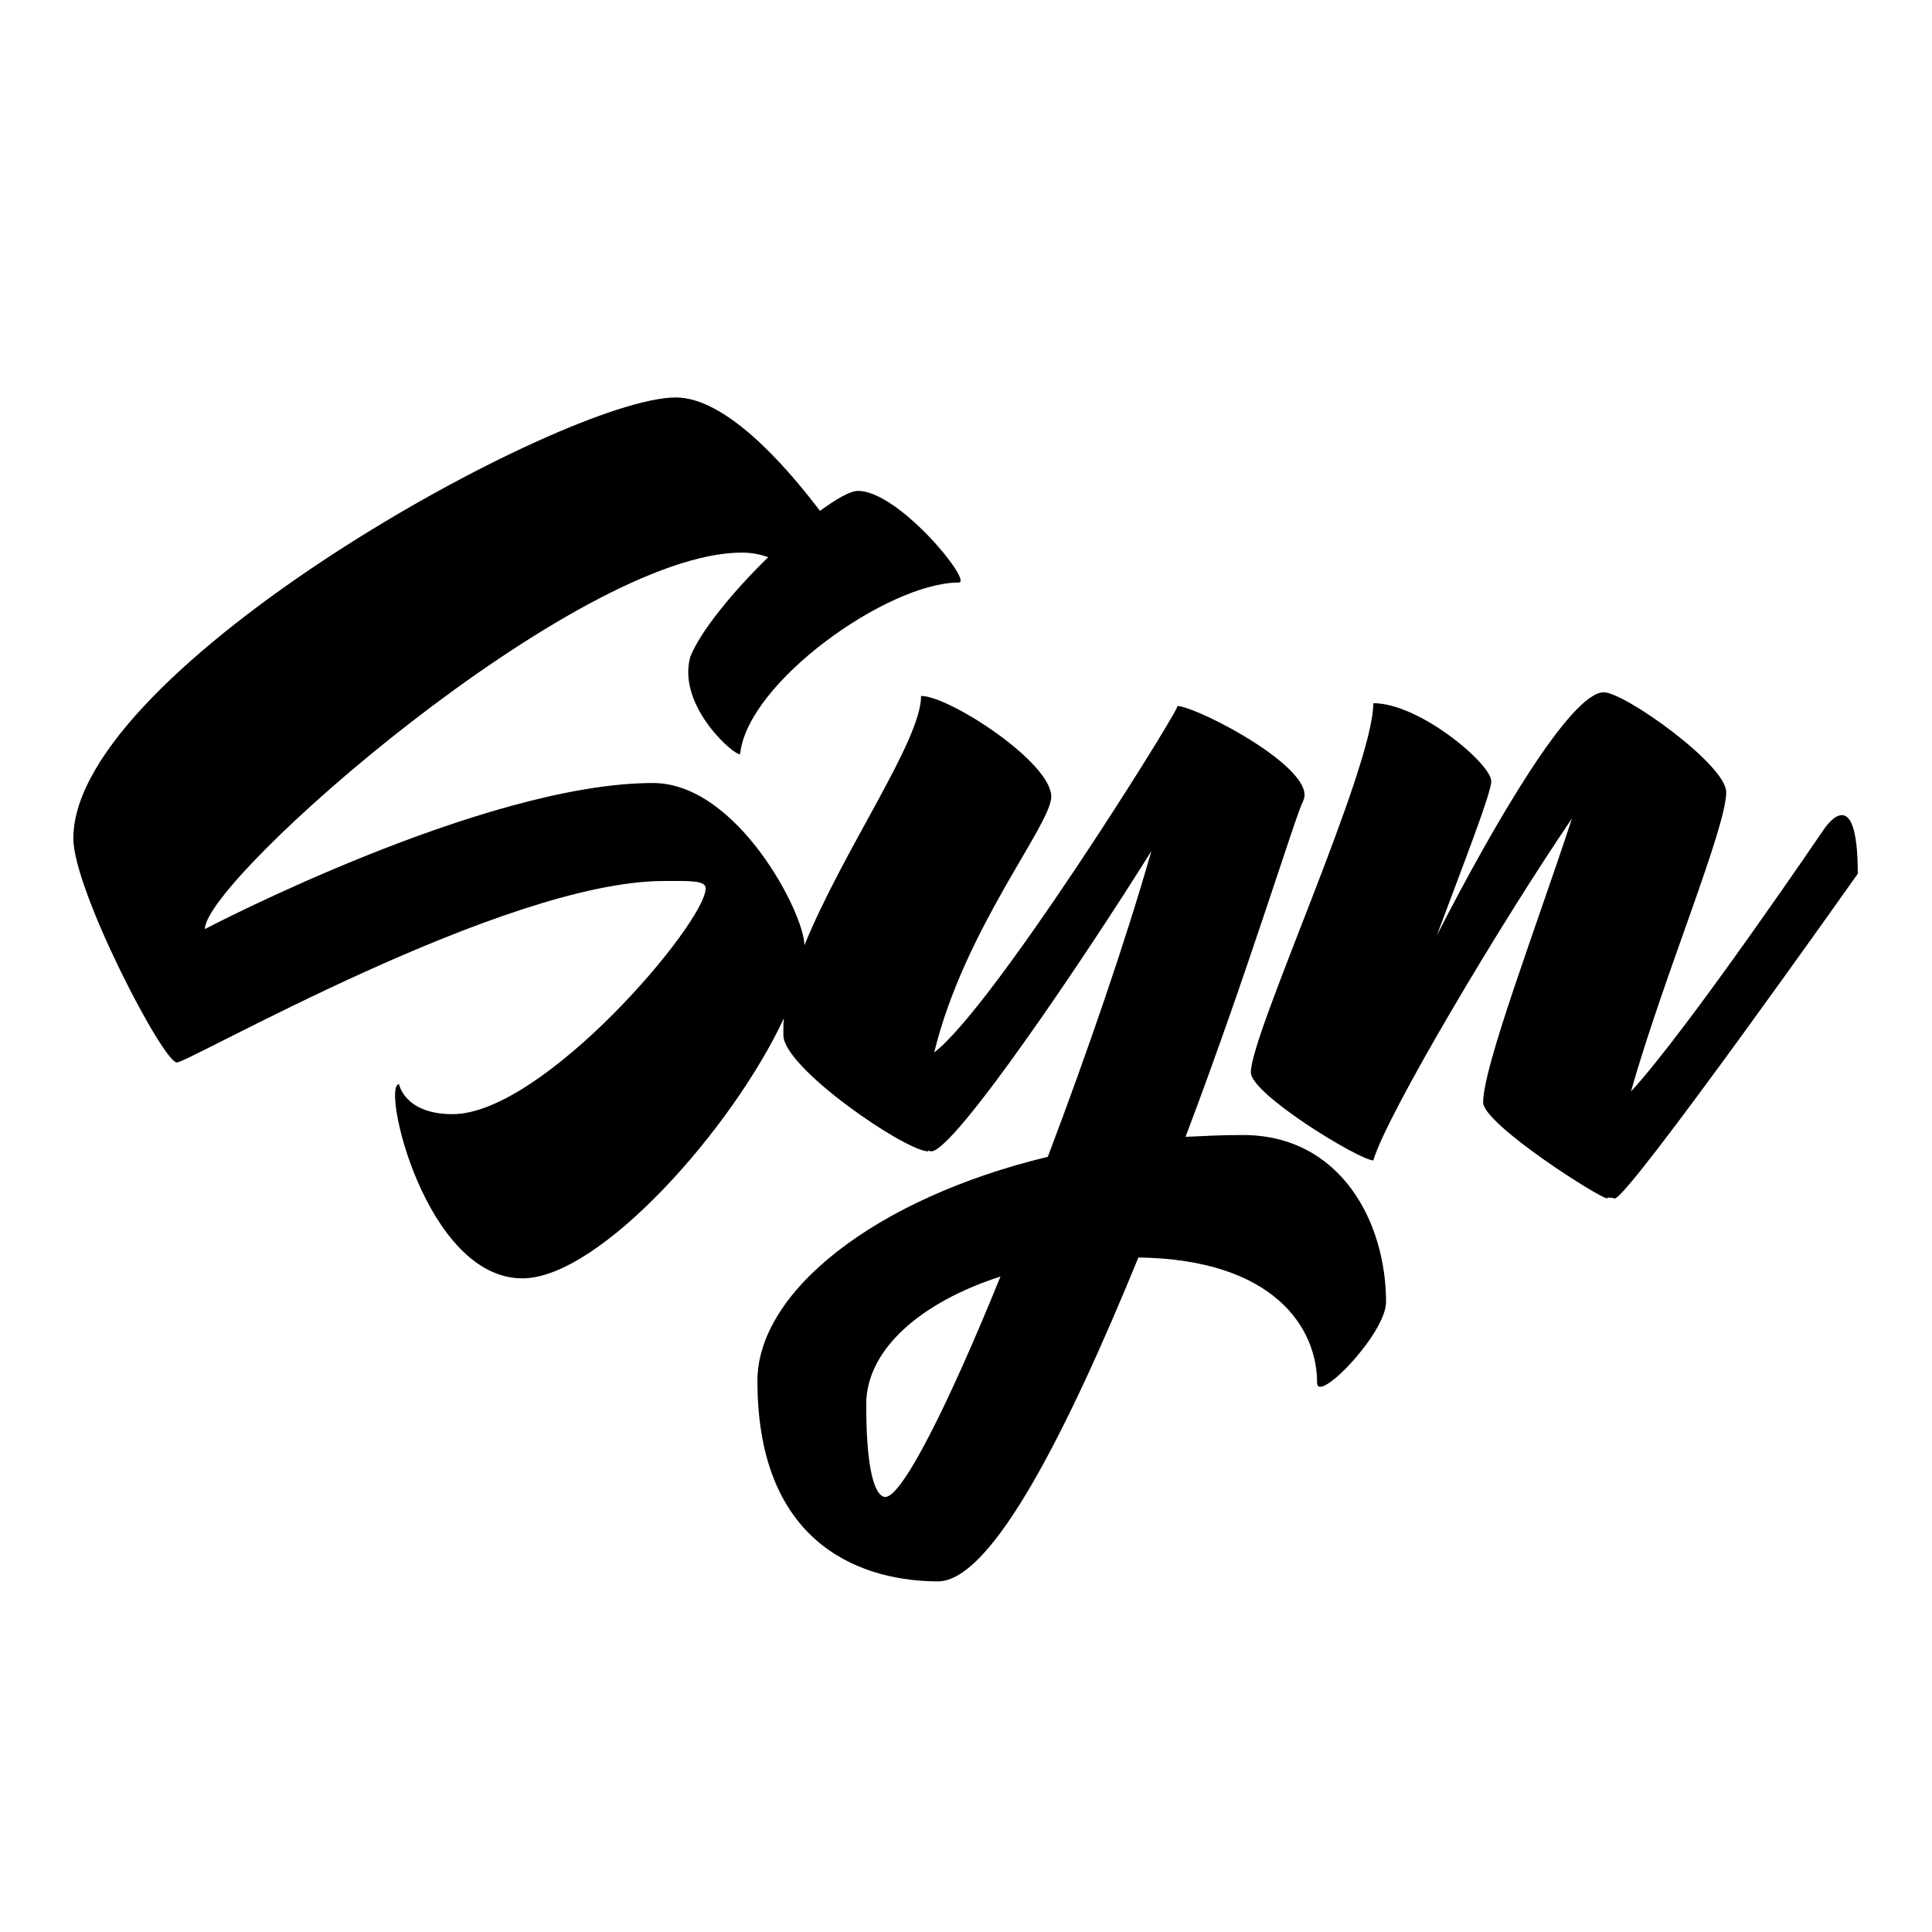
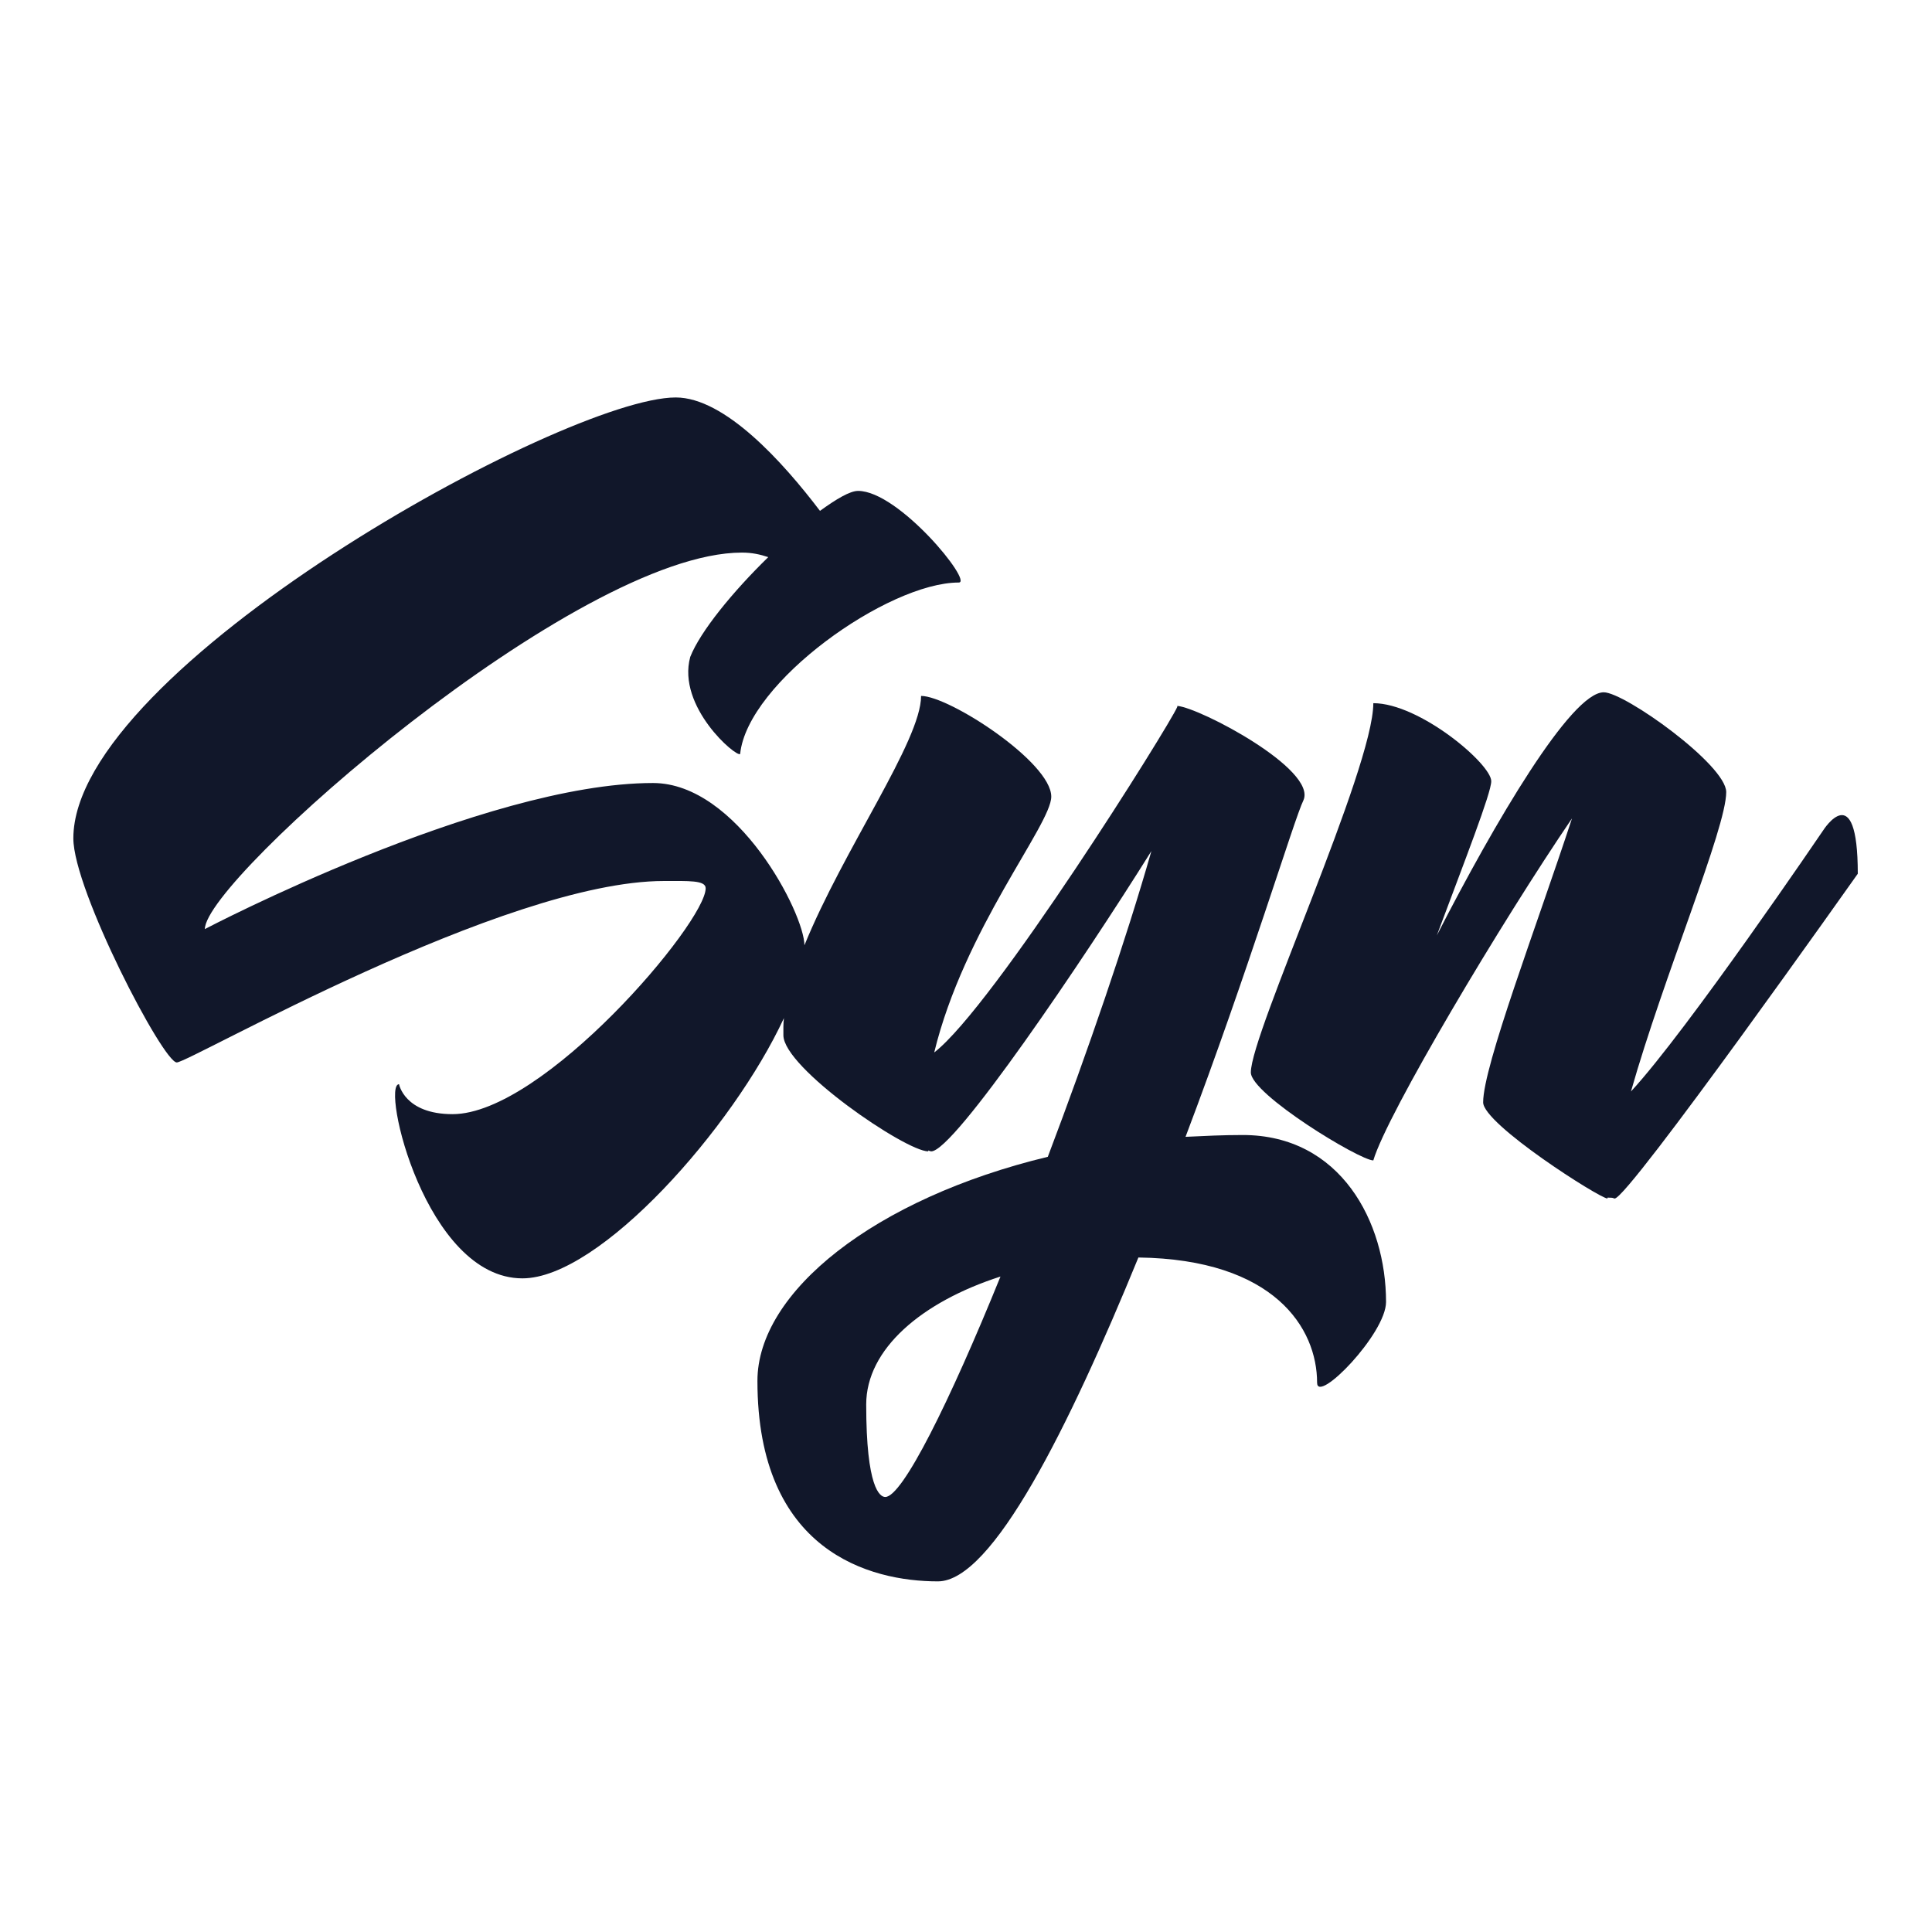
<svg xmlns="http://www.w3.org/2000/svg" xml:space="preserve" width="256" height="256">
  <path d="M164.664 150.395c-2.645 0-5.049.121-7.574.241 8.295-21.878 14.422-42.193 15.623-44.598C174.518 101.951 159 93.777 156 93.536v.12c-1 2.404-24.398 39.789-32.211 45.8 3.967-16.349 15.509-30.172 15.509-33.899 0-4.568-13.523-13.343-17.249-13.343 0 5.946-10.297 20.329-15.475 33.083 0-.008.017-.018.017-.026 0-4.208-8.888-21.518-20.067-21.518-22.479 0-59.379 19.354-59.379 19.354 0-6.611 49.167-49.886 71.166-49.886 1.322 0 2.405.24 3.487.601-4.688 4.568-9.015 9.857-10.337 13.223-1.803 6.611 6.131 13.343 6.612 12.862.961-9.497 19.594-22.719 28.97-22.719 1.923 0-7.934-12.141-13.343-12.141-1.082 0-2.885 1.082-5.049 2.645-4.928-6.491-12.622-15.026-19.113-15.026-14.786 0-79.819 35.943-79.819 58.422 0 6.852 11.901 29.691 13.704 29.691 1.683 0 43.396-24.042 64.552-24.042 3.246 0 5.53-.12 5.53.962 0 4.568-21.518 29.932-33.538 29.932-6.371 0-7.093-3.967-7.093-3.967-2.404 0 3.486 25.725 16.349 25.725 10.255 0 27.91-19.938 34.65-34.481-.094.775-.07 1.535-.07 2.266 0 4.328 16.198 15.387 19.198 15.387v-.12s.276.12.396.12c3.005 0 20.152-25.364 29.168-39.789-3.366 11.781-8.436 26.566-13.725 40.511-22.96 5.529-38.477 17.911-38.477 29.691 0 22.599 14.9 26.566 23.916 26.566 7.212 0 17.308-20.315 26.564-42.915 18.031.24 23.679 9.376 23.679 16.589 0 2.885 9.136-6.491 9.136-10.698-.001-10.581-6.012-22.121-18.994-22.121zm-47.363 47.963c-.721 0-2.524-1.202-2.524-12.262 0-7.332 7.333-13.583 17.792-16.949-6.733 16.589-12.984 29.211-15.268 29.211z" />
  <path d="M241.596 110.005s-18.031 26.566-25.484 34.62c4.327-15.267 12.621-34.86 12.621-39.669 0-3.606-13.463-13.223-16.229-13.223-4.326 0-14.424 17.19-22.117 32.216 3.727-9.978 7.212-18.873 7.212-20.436 0-2.284-9.497-10.338-15.627-10.338 0 8.655-16.229 43.756-16.229 48.925 0 2.885 14.425 11.66 16.229 11.66 1.803-6.131 17.069-31.735 26.325-45.318-4.688 14.305-11.772 32.816-11.772 37.625 0 2.885 15.476 12.742 16.476 12.742v-.12c1 0 .714.12.954.12 1.803 0 32.212-43.035 32.212-43.035-.001-12.982-4.571-5.769-4.571-5.769z" />
+   <style>path{fill:#11172A}@media(prefers-color-scheme:dark){path{fill:#A9B4F3}}</style>
</svg>
